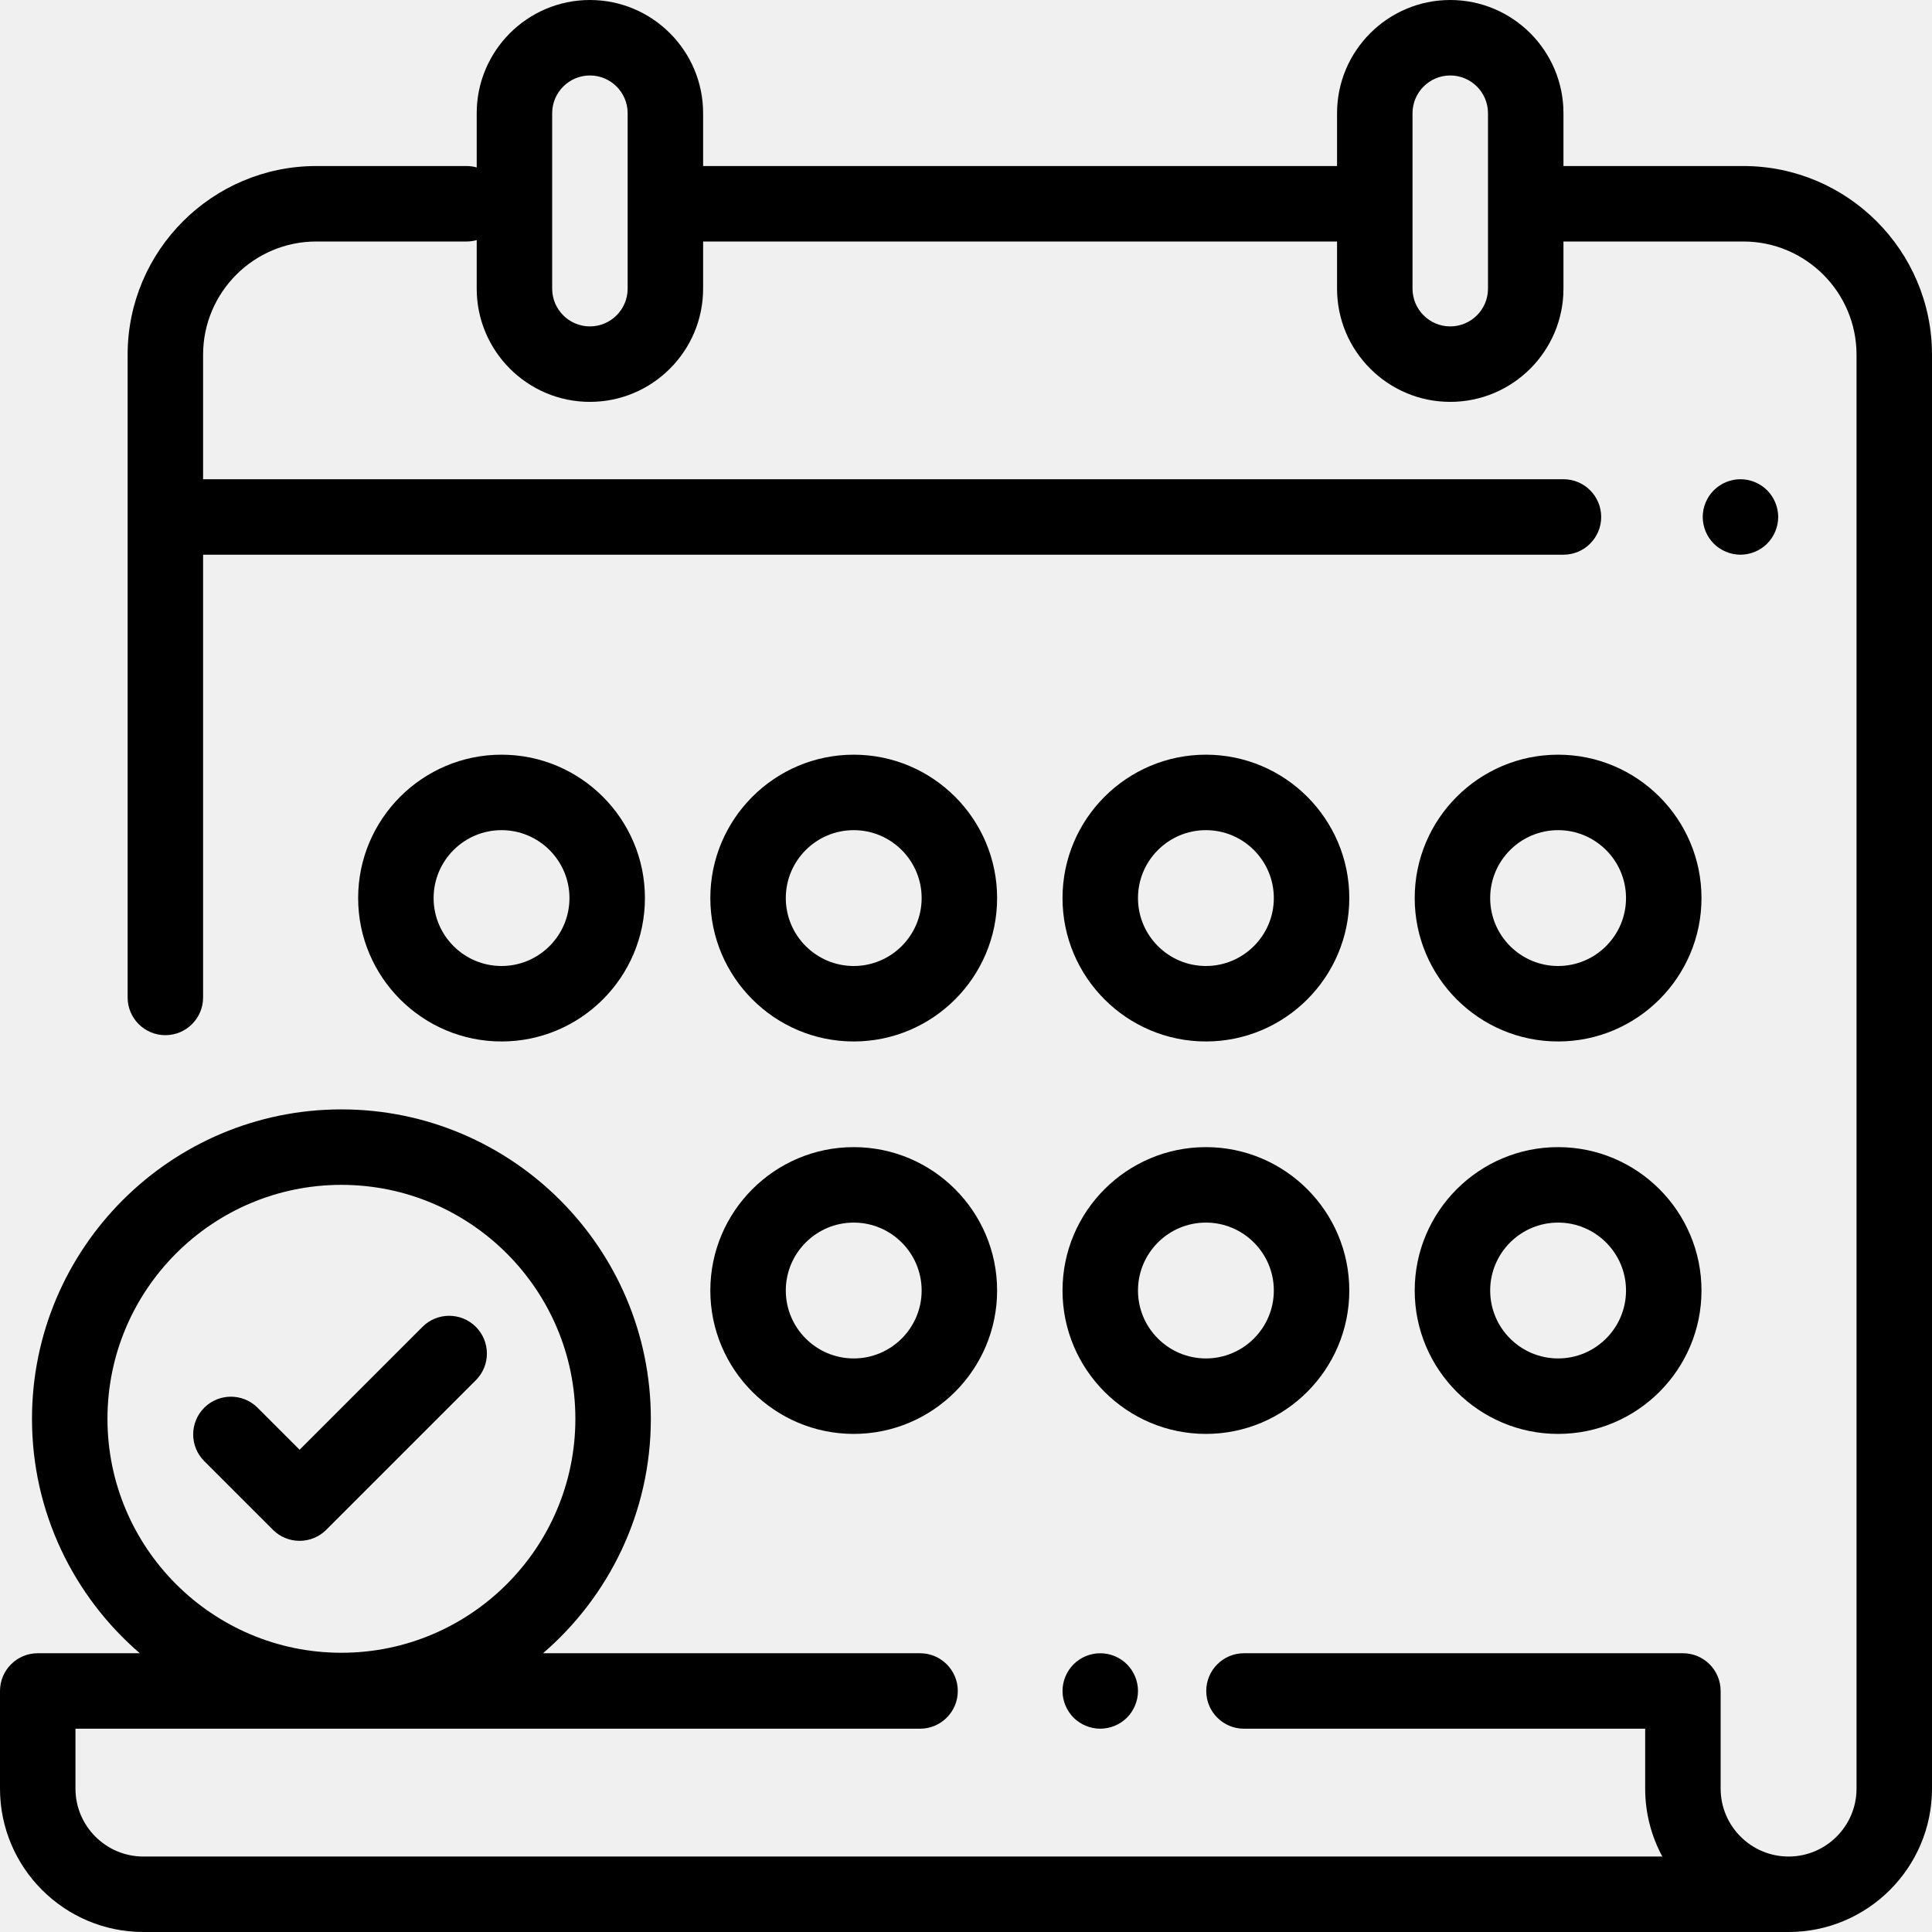
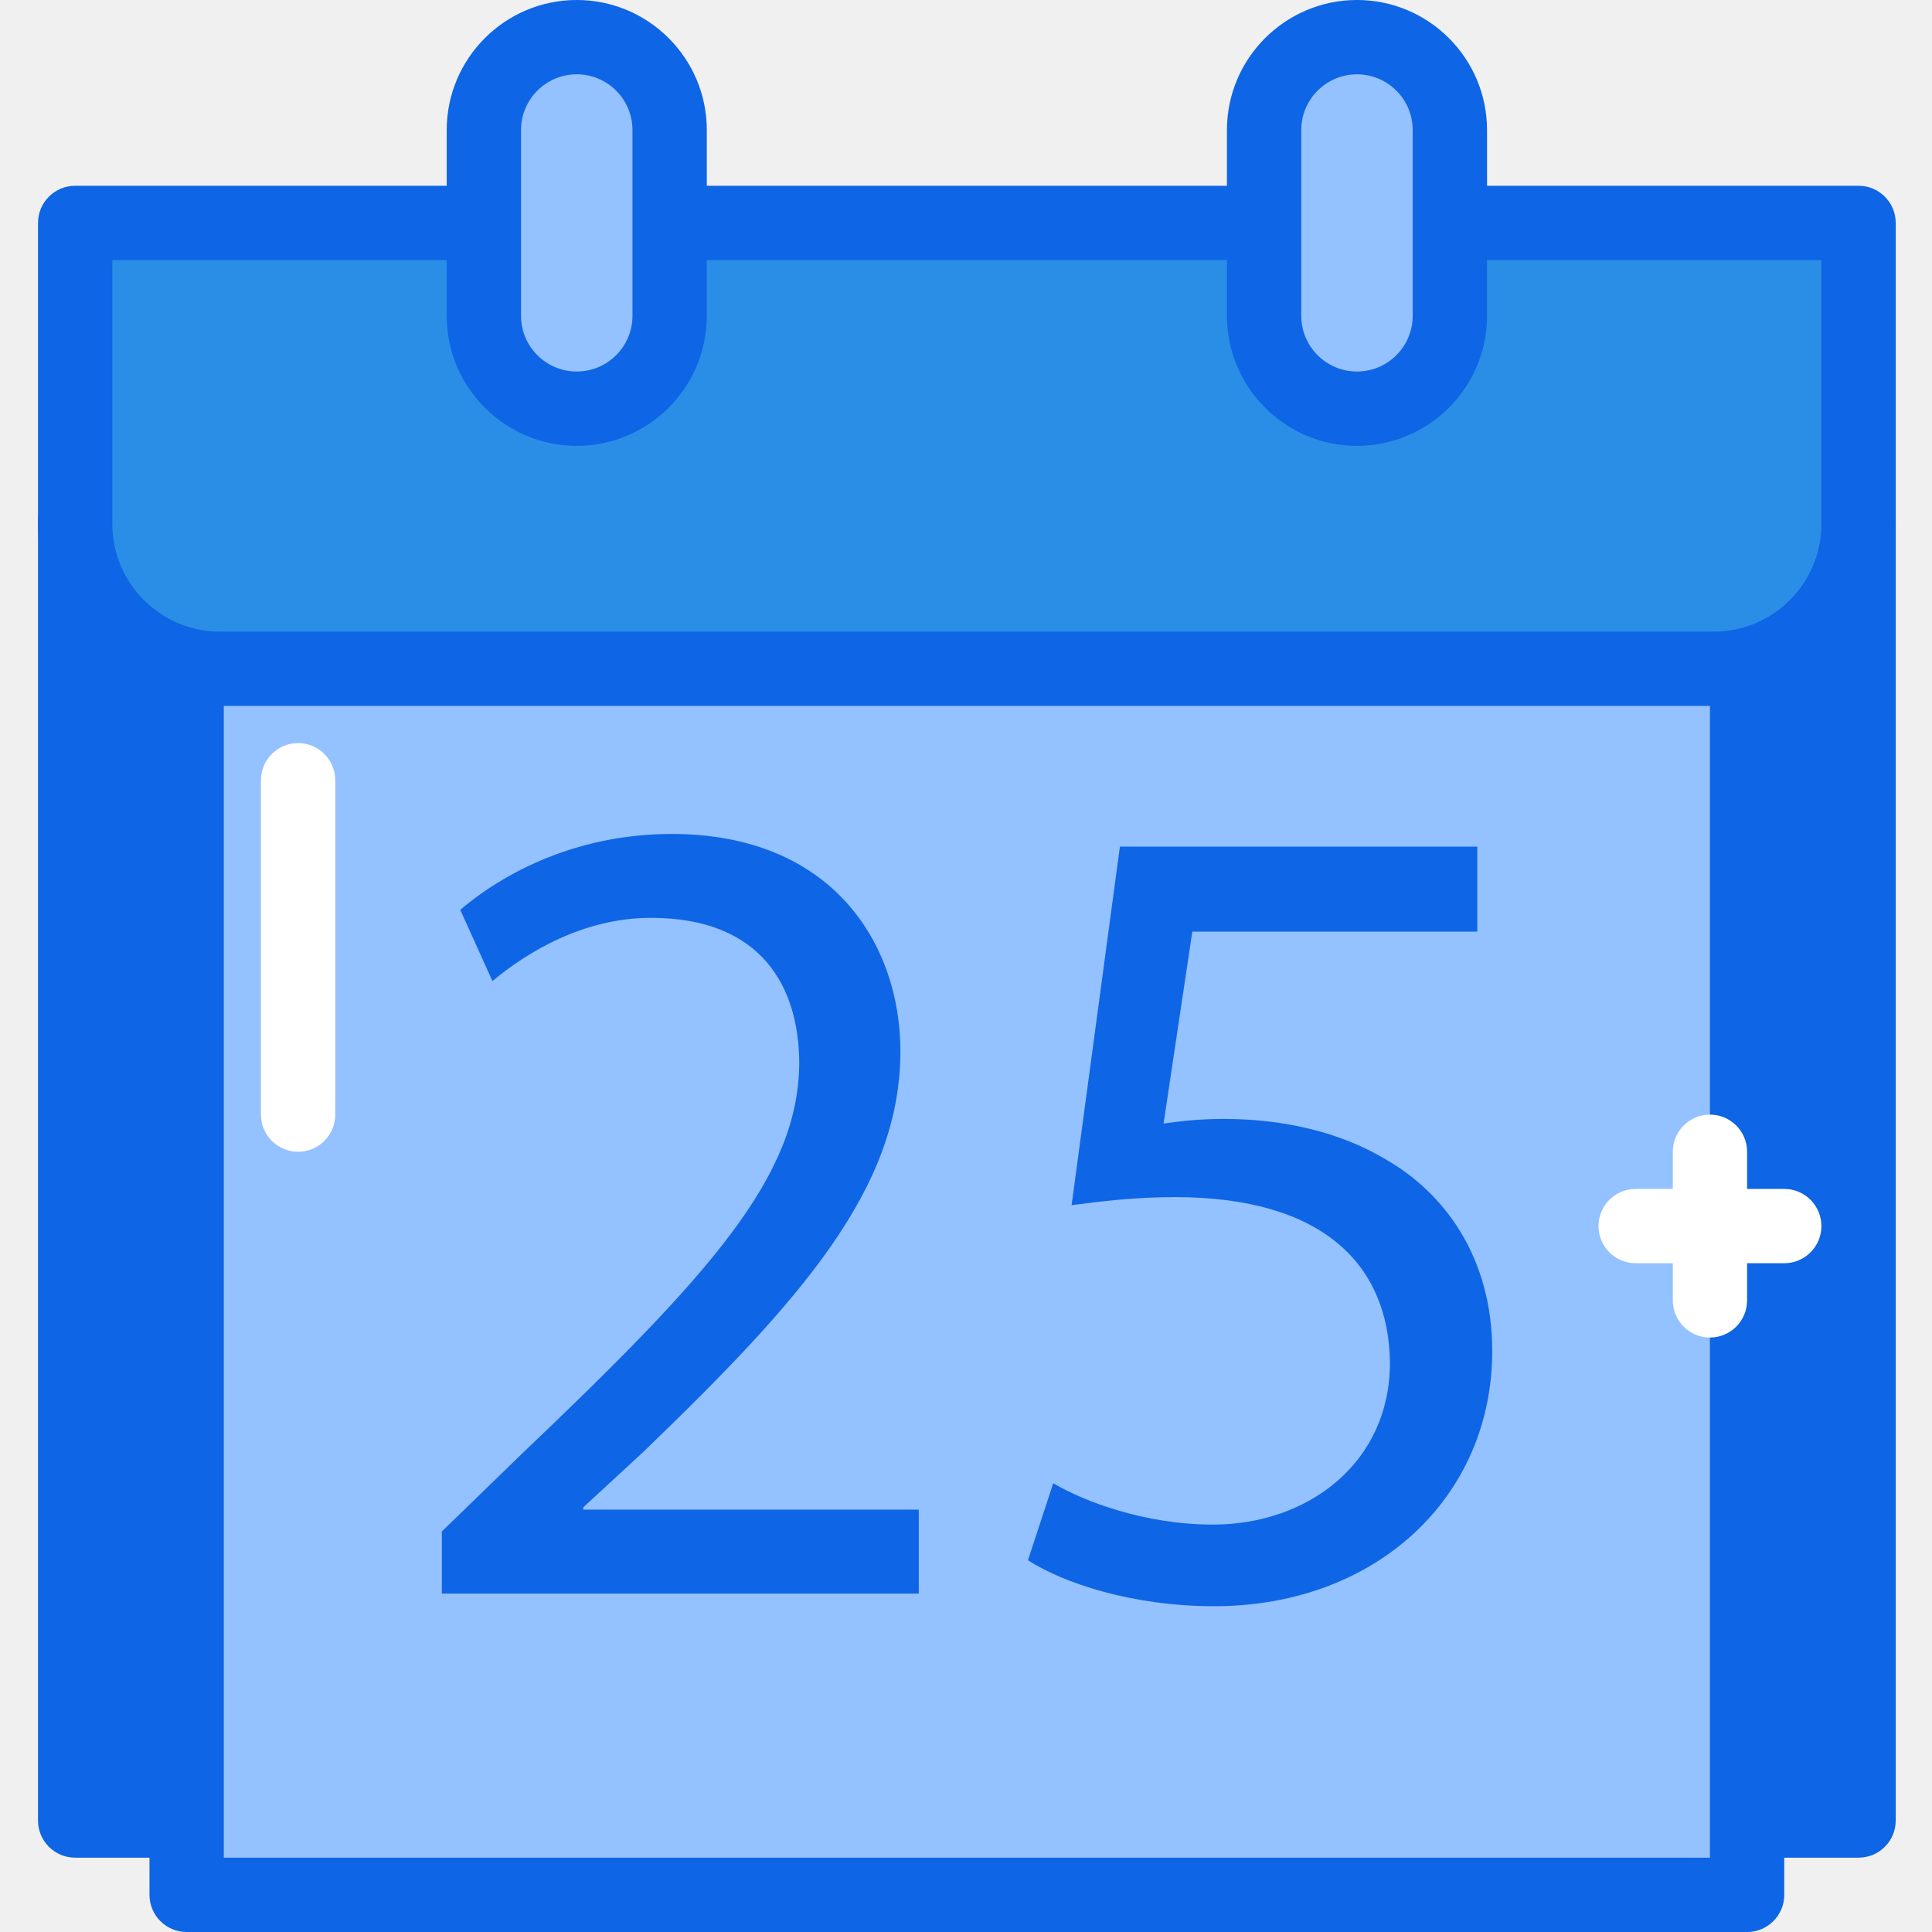
- <svg xmlns="http://www.w3.org/2000/svg" version="1.1" id="Capa_1" x="0px" y="0px" viewBox="0 0 512 512" style="enable-background:new 0 0 512 512;" xml:space="preserve">
-   <g>
-     <g>
-       <path d="M462,44h-47.667V30c0-16.542-13.458-30-30-30s-30,13.458-30,30v14h-168V30c0-16.542-13.458-30-30-30s-30,13.458-30,30    v14.37c-0.85-0.235-1.741-0.37-2.666-0.37H83.823c-27.57,0-50,22.43-50,50v170.333c0,5.523,4.478,10,10,10s10-4.477,10-10V147    h360.51c5.522,0,10-4.477,10-10s-4.478-10-10-10H53.823V94c0-16.542,13.458-30,30-30h39.844c0.925,0,1.816-0.136,2.666-0.37V76.5    c0,16.542,13.458,30,30,30s30-13.458,30-30V64h168v12.5c0,16.542,13.458,30,30,30s30-13.458,30-30V64H462    c16.542,0,30,13.458,30,30v379.994c0,9.928-8.077,18.006-18.006,18.006s-18.006-8.078-18.006-18.006v-25.869    c0-5.523-4.478-10-10-10H329.667c-5.522,0-10,4.477-10,10s4.478,10,10,10h106.321v15.869c0,6.511,1.648,12.643,4.545,18.006H38    c-9.925,0-18-8.075-18-18v-15.875h223.825c5.522,0,10-4.477,10-10s-4.478-10-10-10h-99.916    c17.474-15.049,28.57-37.309,28.57-62.125c0-45.215-36.785-82-82-82c-45.215,0-82,36.785-82,82    c0,24.816,11.096,47.076,28.57,62.125H10c-5.522,0-10,4.477-10,10V474c0,20.953,17.047,38,38,38h435.994    C494.95,512,512,494.951,512,473.994V94C512,66.43,489.57,44,462,44z M166.333,76.5c0,5.514-4.486,10-10,10s-10-4.486-10-10V30    c0-5.514,4.486-10,10-10s10,4.486,10,10V76.5z M394.333,76.5c0,5.514-4.486,10-10,10c-5.514,0-10-4.486-10-10V30    c0-5.514,4.486-10,10-10c5.514,0,10,4.486,10,10V76.5z M28.479,376c0-34.187,27.813-62,62-62s62,27.813,62,62s-27.813,62-62,62    S28.479,410.187,28.479,376z" />
-     </g>
+ <svg xmlns="http://www.w3.org/2000/svg" height="354pt" viewBox="-6 0 354 354.987" width="354pt">
+   <path d="m7.32 95.574h327.68v238.934h-327.68zm0 0" fill="#0e65e5" />
+   <path d="m335 341.332h-327.68c-3.77 0-6.828-3.055-6.828-6.824v-238.934c0-3.77 3.059-6.828 6.828-6.828h327.68c3.77 0 6.828 3.059 6.828 6.828v238.934c0 3.77-3.059 6.824-6.828 6.824zm-320.852-13.652h314.023v-225.281h-314.023zm0 0" fill="#0e65e5" />
+   <path d="m27.801 109.227h286.719v238.934h-286.719zm0 0" fill="#94c1ff" />
+   <g fill="#0e65e5">
+     <path d="m314.52 354.988h-286.719c-3.77 0-6.828-3.059-6.828-6.828v-238.934c0-3.77 3.059-6.828 6.828-6.828h286.719c3.77 0 6.828 3.059 6.828 6.828v238.934c0 3.77-3.059 6.828-6.828 6.828zm-279.895-13.656h273.066v-225.277h-273.066zm0 0" />
+     <path d="m74.695 292.801v-11.406l14.57-14.145c35.047-33.363 50.883-51.098 51.094-71.789 0-13.934-6.758-26.816-27.234-26.816-12.457 0-22.805 6.336-29.137 11.617l-5.914-13.094c9.5-8.023 23.012-13.934 38.852-13.934 29.559 0 42.02 20.27 42.02 39.906 0 25.336-18.371 45.816-47.297 73.691l-10.98 10.133v.422h61.652v15.414zm0 0" />
+     <path d="m264.941 171.18h-52.359l-5.281 35.262c3.164-.422 6.125-.844 11.191-.844 10.555 0 21.117 2.32 29.559 7.391 10.77 6.121 19.637 17.945 19.637 35.258 0 26.816-21.324 46.879-51.098 46.879-14.988 0-27.66-4.227-34.207-8.449l4.648-14.145c5.699 3.379 16.891 7.598 29.352 7.598 17.523 0 32.516-11.398 32.516-29.77-.215-17.734-12.035-30.402-39.488-30.402-7.809 0-13.934.844-19.004 1.477l8.871-65.875h65.668v15.621zm0 0" />
  </g>
-   <g>
-     <g>
-       <path d="M468.309,129.93c-1.859-1.86-4.439-2.93-7.069-2.93c-2.631,0-5.21,1.07-7.07,2.93c-1.86,1.86-2.93,4.44-2.93,7.07    s1.069,5.21,2.93,7.07c1.861,1.86,4.439,2.93,7.07,2.93c2.63,0,5.21-1.07,7.069-2.93c1.86-1.86,2.931-4.44,2.931-7.07    S470.17,131.79,468.309,129.93z" />
-     </g>
-   </g>
-   <g>
-     <g>
-       <path d="M298.649,441.05c-1.859-1.86-4.439-2.92-7.069-2.92s-5.21,1.06-7.07,2.92c-1.86,1.87-2.93,4.44-2.93,7.07    c0,2.64,1.069,5.21,2.93,7.08c1.86,1.86,4.44,2.92,7.07,2.92s5.21-1.06,7.069-2.92c1.86-1.87,2.931-4.45,2.931-7.08    C301.58,445.49,300.51,442.92,298.649,441.05z" />
-     </g>
-   </g>
-   <g>
-     <g>
-       <path d="M226.245,304c-20.953,0-38,17.047-38,38s17.047,38,38,38s38-17.047,38-38S247.198,304,226.245,304z M226.245,360    c-9.925,0-18-8.075-18-18s8.075-18,18-18s18,8.075,18,18S236.17,360,226.245,360z" />
-     </g>
-   </g>
-   <g>
-     <g>
-       <path d="M319.578,304c-20.953,0-38,17.047-38,38s17.047,38,38,38s38-17.047,38-38S340.531,304,319.578,304z M319.578,360    c-9.925,0-18-8.075-18-18s8.075-18,18-18s18,8.075,18,18S329.503,360,319.578,360z" />
-     </g>
-   </g>
-   <g>
-     <g>
-       <path d="M412.912,304c-20.953,0-38,17.047-38,38s17.047,38,38,38c20.953,0,38-17.047,38-38S433.865,304,412.912,304z M412.912,360    c-9.925,0-18-8.075-18-18s8.075-18,18-18s18,8.075,18,18S422.837,360,412.912,360z" />
-     </g>
-   </g>
-   <g>
-     <g>
-       <path d="M132.912,200c-20.953,0-38,17.047-38,38s17.047,38,38,38s38-17.047,38-38S153.865,200,132.912,200z M132.912,256    c-9.925,0-18-8.075-18-18s8.075-18,18-18c9.925,0,18,8.075,18,18S142.837,256,132.912,256z" />
-     </g>
-   </g>
-   <g>
-     <g>
-       <path d="M319.578,200c-20.953,0-38,17.047-38,38s17.047,38,38,38s38-17.047,38-38S340.531,200,319.578,200z M319.578,256    c-9.925,0-18-8.075-18-18s8.075-18,18-18s18,8.075,18,18S329.503,256,319.578,256z" />
-     </g>
-   </g>
-   <g>
-     <g>
-       <path d="M412.912,200c-20.953,0-38,17.047-38,38s17.047,38,38,38c20.953,0,38-17.047,38-38S433.865,200,412.912,200z M412.912,256    c-9.925,0-18-8.075-18-18s8.075-18,18-18s18,8.075,18,18S422.837,256,412.912,256z" />
-     </g>
-   </g>
-   <g>
-     <g>
-       <path d="M226.245,200c-20.953,0-38,17.047-38,38s17.047,38,38,38s38-17.047,38-38S247.198,200,226.245,200z M226.245,256    c-9.925,0-18-8.075-18-18s8.075-18,18-18s18,8.075,18,18S236.17,256,226.245,256z" />
-     </g>
-   </g>
-   <g>
-     <g>
-       <path d="M126.104,351.629c-3.906-3.905-10.236-3.905-14.143,0l-32.566,32.567l-11.129-11.129c-3.906-3.905-10.236-3.905-14.143,0    c-3.905,3.905-3.905,10.237,0,14.143l18.201,18.199c1.876,1.875,4.419,2.929,7.071,2.929c2.652,0,5.195-1.054,7.071-2.929    l39.638-39.638C130.009,361.866,130.009,355.534,126.104,351.629z" />
-     </g>
-   </g>
-   <g>
- </g>
-   <g>
- </g>
-   <g>
- </g>
-   <g>
- </g>
-   <g>
- </g>
-   <g>
- </g>
-   <g>
- </g>
-   <g>
- </g>
-   <g>
- </g>
-   <g>
- </g>
-   <g>
- </g>
-   <g>
- </g>
-   <g>
- </g>
-   <g>
- </g>
-   <g>
- </g>
+   <path d="m335 40.961h-327.68v55.332c0 14.684 11.902 26.586 26.586 26.586h274.504c14.684 0 26.59-11.902 26.59-26.586zm0 0" fill="#2a8ee6" />
+   <path d="m308.41 129.707h-274.5c-18.426 0-33.418-14.988-33.418-33.418v-55.328c0-3.77 3.059-6.828 6.828-6.828h327.68c3.77 0 6.828 3.059 6.828 6.828v55.328c0 18.43-14.992 33.418-33.418 33.418zm-294.262-81.922v48.504c0 10.898 8.863 19.766 19.762 19.766h274.5c10.898 0 19.762-8.867 19.762-19.766v-48.504zm0 0" fill="#0e65e5" />
+   <path d="m99.48 75.094c-9.426 0-17.066-7.641-17.066-17.066v-34.133c0-9.426 7.641-17.066 17.066-17.066s17.066 7.641 17.066 17.066v34.133c0 9.426-7.641 17.066-17.066 17.066zm0 0" fill="#94c1ff" />
+   <path d="m99.48 81.922c-13.176 0-23.895-10.723-23.895-23.895v-34.133c0-13.176 10.719-23.895 23.895-23.895 13.172 0 23.895 10.719 23.895 23.895v34.133c0 13.172-10.723 23.895-23.895 23.895zm0-68.27c-5.648 0-10.242 4.594-10.242 10.242v34.133c0 5.648 4.594 10.238 10.242 10.238 5.648 0 10.238-4.59 10.238-10.238v-34.133c0-5.648-4.59-10.242-10.238-10.242zm0 0" fill="#0e65e5" />
+   <path d="m242.84 75.094c-9.426 0-17.066-7.641-17.066-17.066v-34.133c0-9.426 7.641-17.066 17.066-17.066 9.426 0 17.066 7.641 17.066 17.066v34.133c0 9.426-7.641 17.066-17.066 17.066zm0 0" fill="#94c1ff" />
+   <path d="m242.84 81.922c-13.172 0-23.895-10.723-23.895-23.895v-34.133c0-13.176 10.723-23.895 23.895-23.895 13.176 0 23.895 10.719 23.895 23.895v34.133c0 13.172-10.719 23.895-23.895 23.895zm0-68.27c-5.648 0-10.238 4.594-10.238 10.242v34.133c0 5.648 4.59 10.238 10.238 10.238 5.648 0 10.238-4.59 10.238-10.238v-34.133c0-5.648-4.59-10.242-10.238-10.242zm0 0" fill="#0e65e5" />
+   <path d="m307.691 245.762c-3.77 0-6.824-3.059-6.824-6.828v-27.309c0-3.77 3.055-6.824 6.824-6.824 3.773 0 6.828 3.055 6.828 6.824v27.309c0 3.77-3.055 6.828-6.828 6.828zm0 0" fill="#fff" />
+   <path d="m321.348 232.105h-27.309c-3.77 0-6.824-3.055-6.824-6.824s3.055-6.828 6.824-6.828h27.309c3.77 0 6.824 3.059 6.824 6.828s-3.055 6.824-6.824 6.824zm0 0" fill="#fff" />
+   <path d="m48.281 211.625c-3.77 0-6.828-3.055-6.828-6.824v-61.441c0-3.77 3.059-6.824 6.828-6.824s6.824 3.055 6.824 6.824v61.441c0 3.77-3.055 6.824-6.824 6.824zm0 0" fill="#fff" />
</svg>
